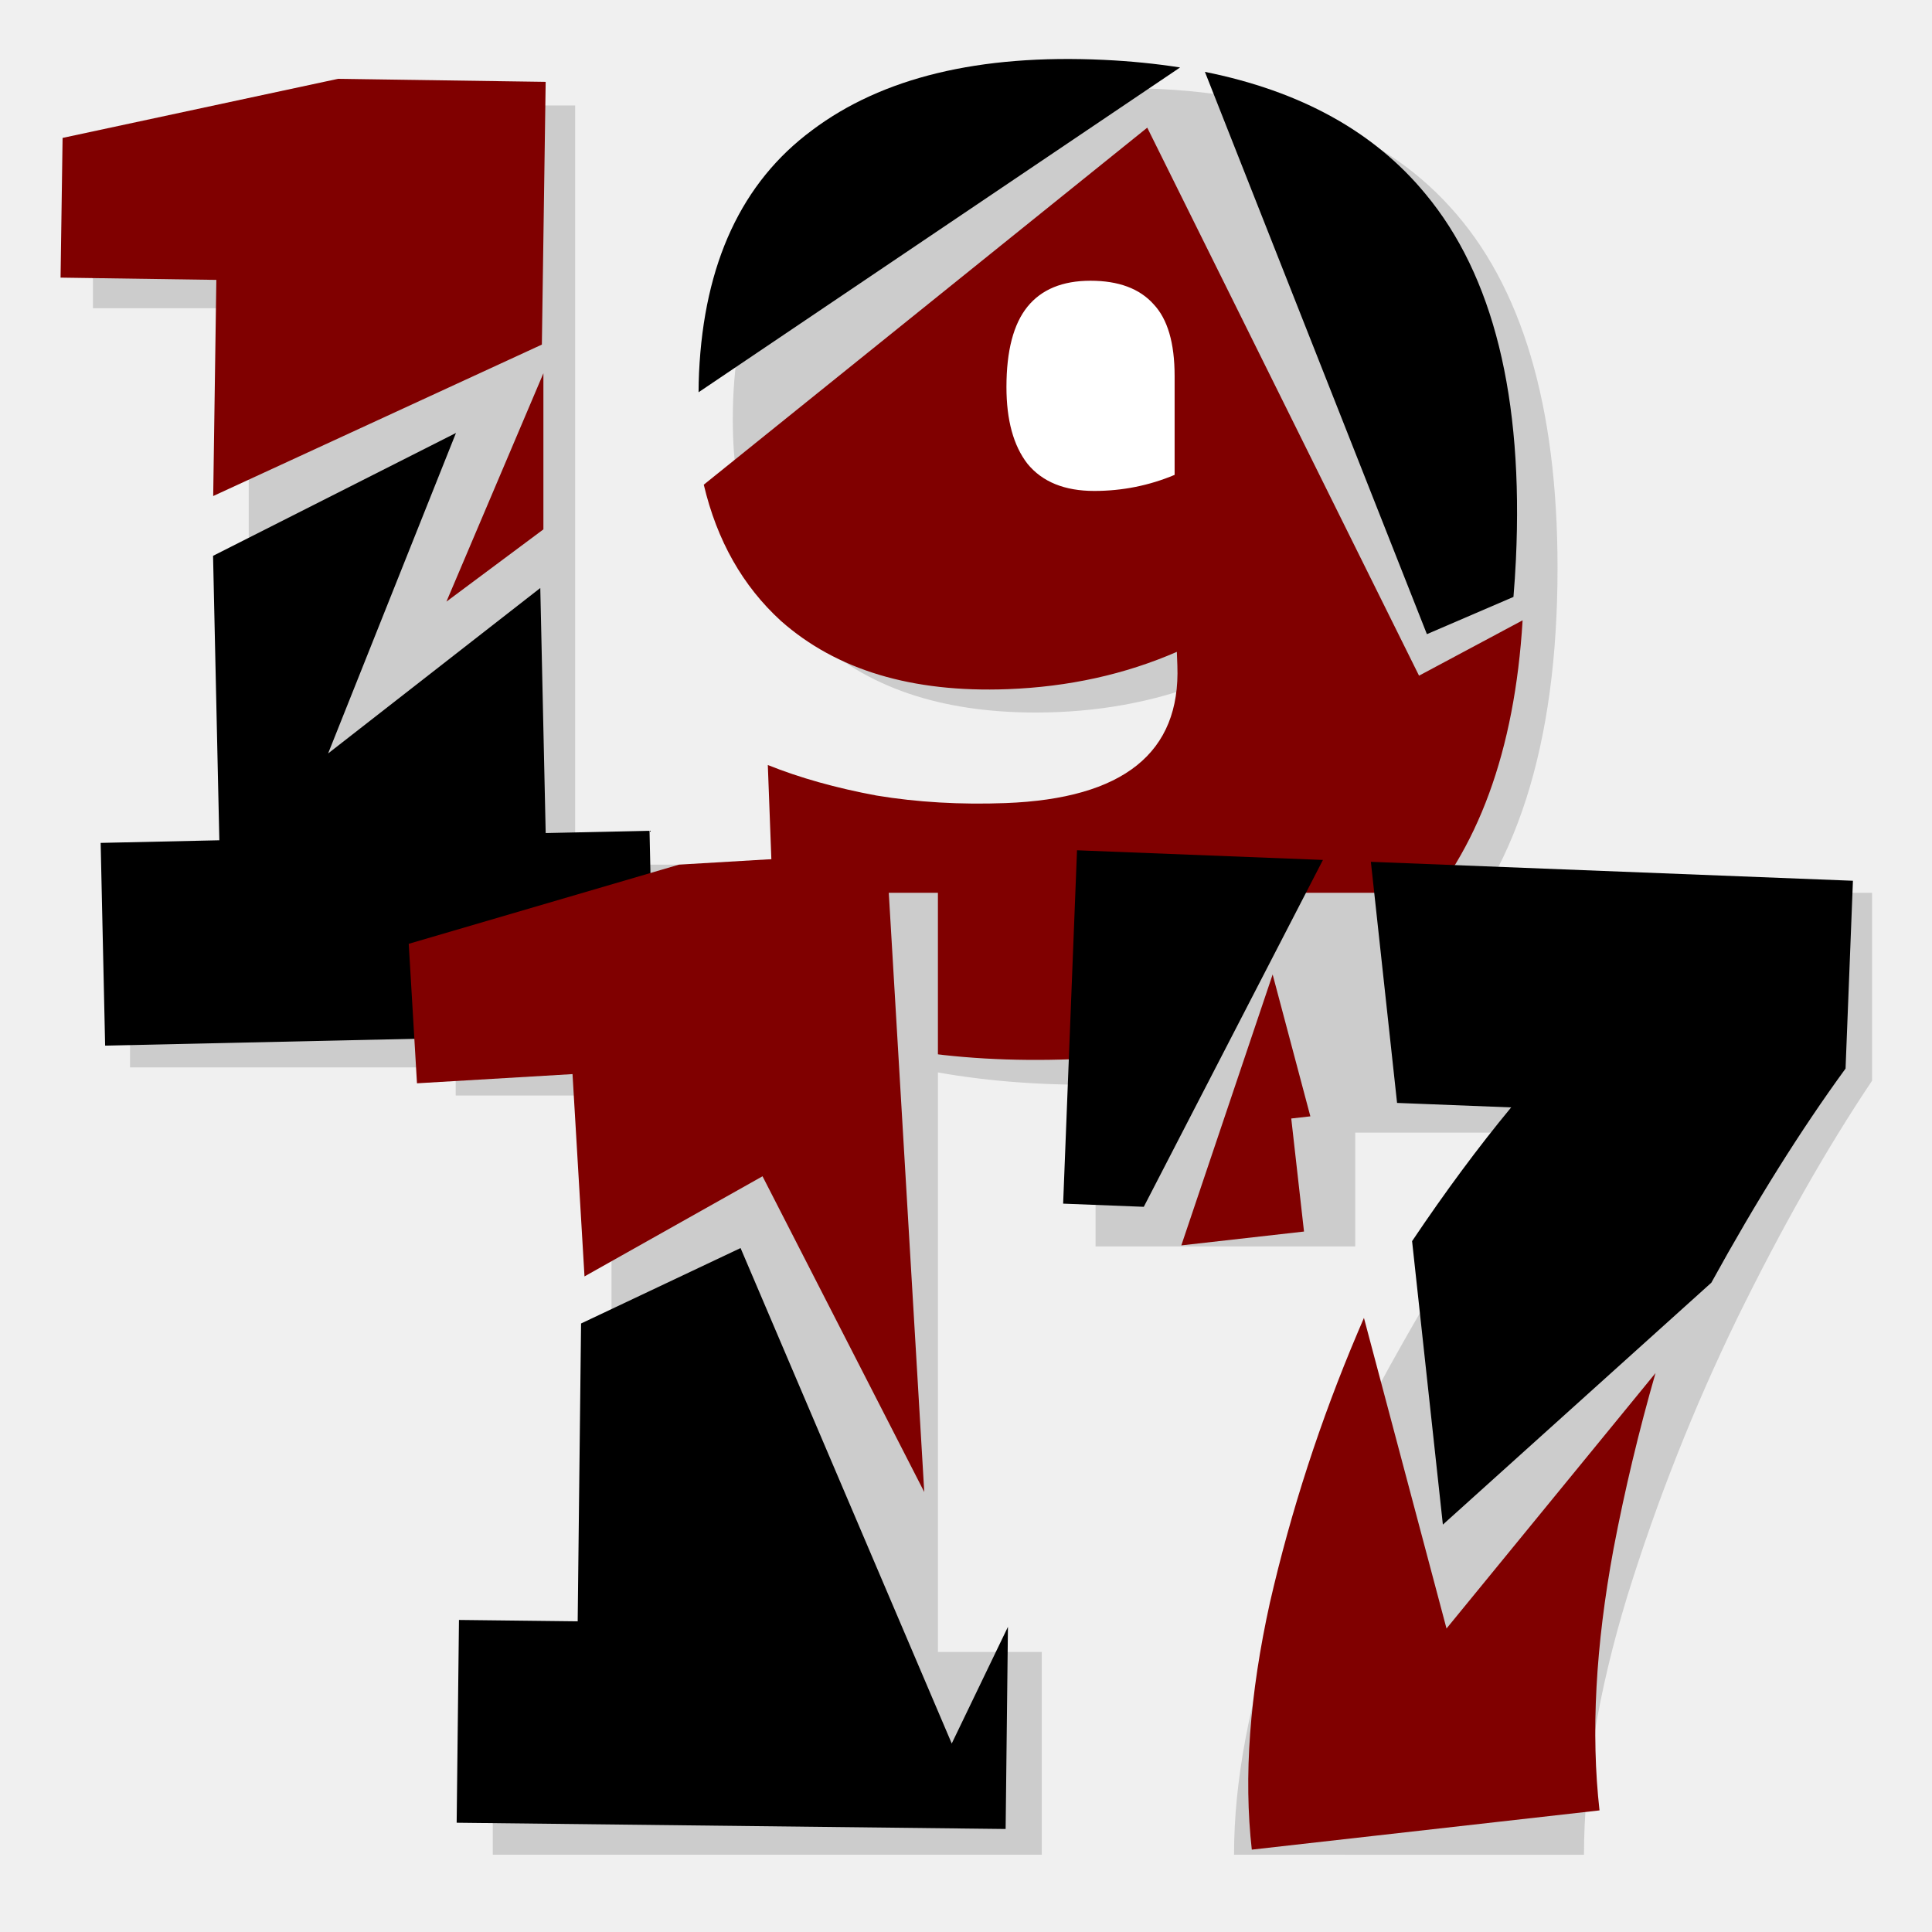
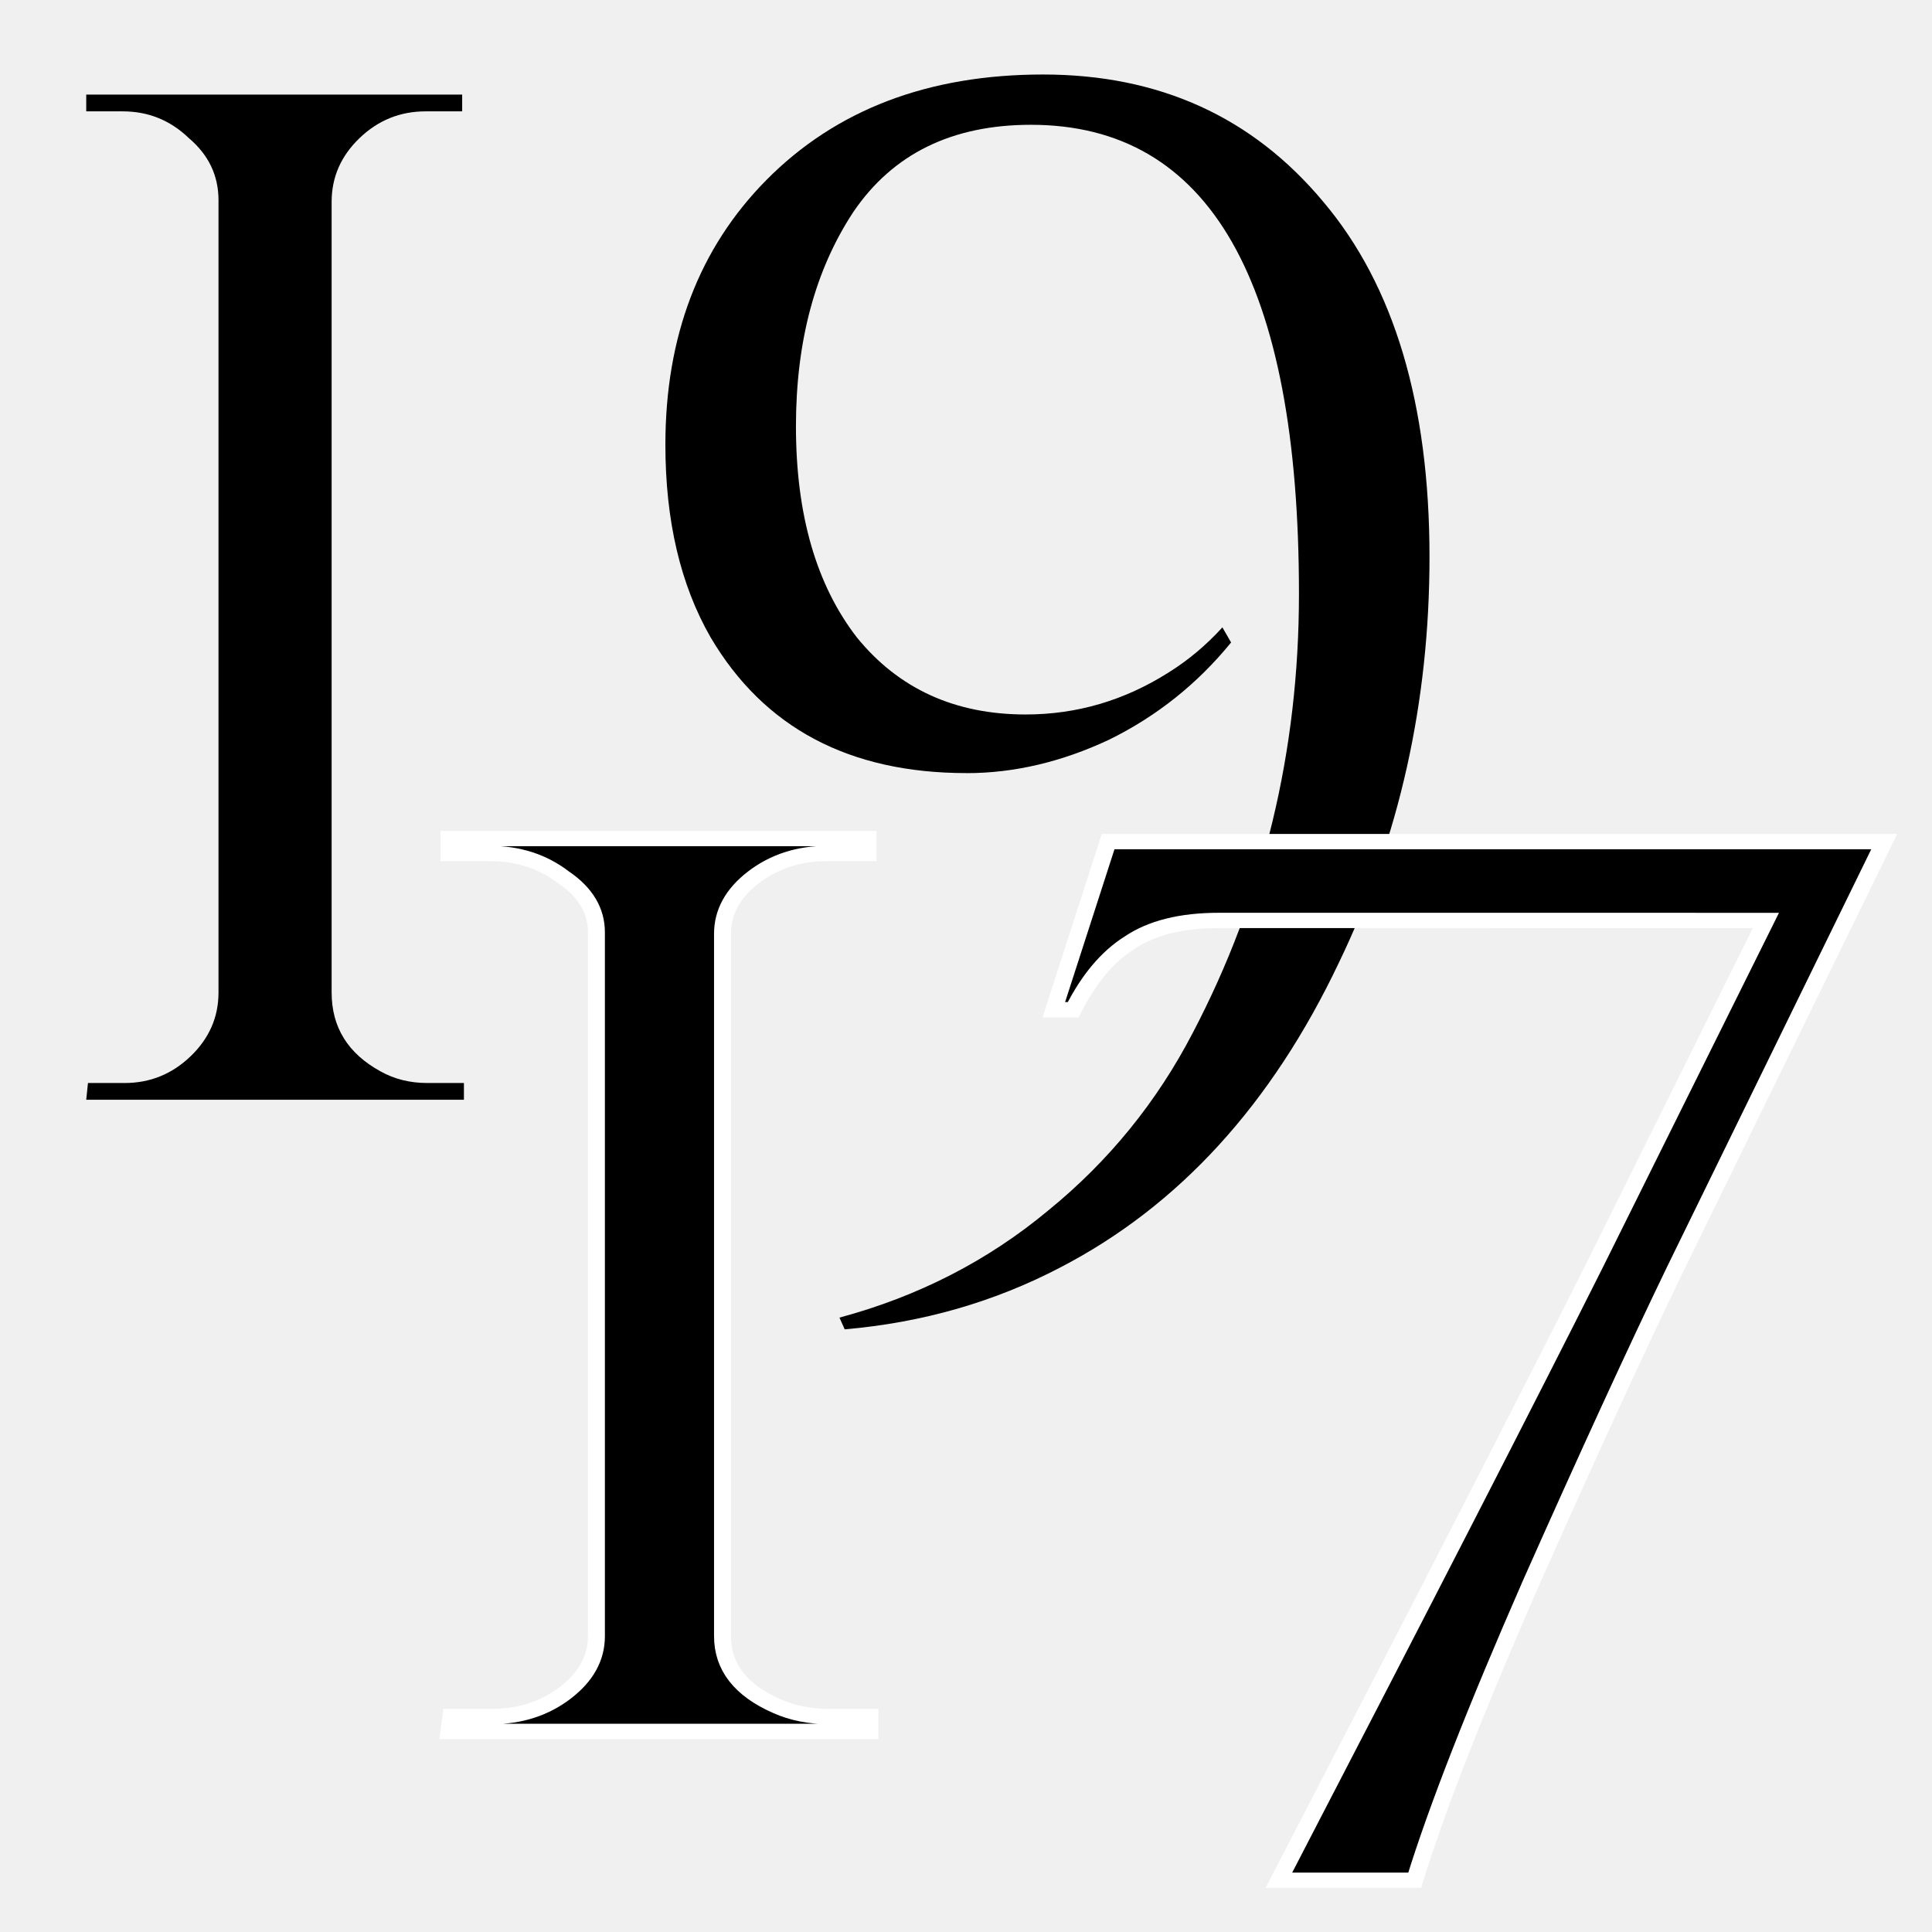
<svg xmlns="http://www.w3.org/2000/svg" width="300" height="300" viewBox="0 0 79.375 79.375" version="1.1" id="svg8">
  <defs id="defs2" />
  <g id="layer1" transform="translate(0,-217.625)">
-     <g id="g1588" transform="translate(-2.287666,-31.34102)">
-       <path d="m 7.63,292.82 v -8.331 h 4.877 v -22.86 H 6.106 v -5.74 l 11.278,-2.591 h 8.534 v 31.191 h 4.267 v 8.331 z" style="font-style:normal;font-variant:normal;font-weight:normal;font-stretch:normal;font-size:192px;line-height:1.25;font-family:'Alfa Slab One';-inkscape-font-specification:'Alfa Slab One';letter-spacing:0px;word-spacing:0px;fill:#cccccc;fill-opacity:1;stroke:none;stroke-width:0.265" id="path4493-9" />
-       <path d="m 48.396,252.586 q 9.042,0 13.462,4.877 4.42,4.826 4.42,14.834 0,10.973 -5.182,16.104 -5.131,5.131 -14.173,5.131 -3.708,0 -6.909,-0.66 -3.2,-0.61 -5.131,-1.626 v -10.262 q 1.93,0.864 4.42,1.422 2.489,0.508 5.283,0.508 7.264,0 7.264,-5.385 v -0.559 q -3.251,1.27 -7.01,1.27 -5.893,0 -9.195,-3.15 -3.251,-3.2 -3.251,-8.89 0,-6.756 4.166,-10.16 4.166,-3.454 11.836,-3.454 z m -3.454,13.411 q 0,2.032 0.864,3.15 0.914,1.118 2.743,1.118 1.727,0 3.302,-0.66 v -4.064 q 0,-2.032 -0.864,-2.946 -0.864,-0.965 -2.591,-0.965 -1.727,0 -2.591,1.067 -0.864,1.067 -0.864,3.302 z" style="font-style:normal;font-variant:normal;font-weight:normal;font-stretch:normal;font-size:192px;line-height:1.25;font-family:'Alfa Slab One';-inkscape-font-specification:'Alfa Slab One';letter-spacing:0px;word-spacing:0px;fill:#cccccc;fill-opacity:1;stroke:none;stroke-width:0.265" id="path4495" />
-       <g id="g1561">
-         <g id="g4568" transform="rotate(2.683302,-5595.175,7678.279)">
-           <path id="path4564" transform="scale(0.2645833)" d="m -1157.475,-17.391 c -19.328,0 -34.24,4.353 -44.736,13.057 -10.496,8.576 -15.744,21.376 -15.744,38.4 0,1.033 0.028,2.044 0.07,3.045 l 72.326,-53.879 c -3.779,-0.411 -7.747,-0.623 -11.916,-0.623 z" style="font-style:normal;font-variant:normal;font-weight:normal;font-stretch:normal;font-size:192px;line-height:1.25;font-family:'Alfa Slab One';-inkscape-font-specification:'Alfa Slab One';letter-spacing:0px;word-spacing:0px;fill:#000000;fill-opacity:1;stroke:none;stroke-width:1" />
-           <path id="path4562" transform="scale(0.2645833)" d="m -1141.676,-16.264 38.52,85.602 13.156,-6.406 c 0.067,-1.908 0.109,-3.843 0.109,-5.826 0,-25.216 -5.569,-43.903 -16.705,-56.063 -8.388,-9.256 -20.083,-15.022 -35.08,-17.307 z" style="font-style:normal;font-variant:normal;font-weight:normal;font-stretch:normal;font-size:192px;line-height:1.25;font-family:'Alfa Slab One';-inkscape-font-specification:'Alfa Slab One';letter-spacing:0px;word-spacing:0px;fill:#000000;fill-opacity:1;stroke:none;stroke-width:1" />
-         </g>
-         <path style="font-style:normal;font-variant:normal;font-weight:normal;font-stretch:normal;font-size:192px;line-height:1.25;font-family:'Alfa Slab One';-inkscape-font-specification:'Alfa Slab One';letter-spacing:0px;word-spacing:0px;fill:#800000;fill-opacity:1;stroke:none;stroke-width:0.265" d="m 49.422,254.211 -18.22,14.668 c 0.541,2.293 1.597,4.161 3.172,5.599 2.279,2.015 5.381,2.949 9.307,2.802 2.504,-0.094 4.823,-0.605 6.957,-1.533 l 0.021,0.559 c 0.135,3.587 -2.217,5.472 -7.057,5.654 -1.861,0.07 -3.628,-0.033 -5.299,-0.309 -1.672,-0.31 -3.162,-0.729 -4.47,-1.255 l 0.386,10.255 c 1.311,0.628 3.041,1.106 5.188,1.432 2.149,0.36 4.458,0.493 6.929,0.4 6.024,-0.227 10.681,-2.113 13.97,-5.66 2.7,-2.882 4.212,-7.006 4.537,-12.371 l -4.255,2.274 z" id="path4552" />
-         <path style="font-style:normal;font-variant:normal;font-weight:normal;font-stretch:normal;font-size:192px;line-height:1.25;font-family:'Alfa Slab One';-inkscape-font-specification:'Alfa Slab One';letter-spacing:0px;word-spacing:0px;fill:#ffffff;fill-opacity:1;stroke:none;stroke-width:0.265" d="m 47.091,260.5 c 1.151,0 2.015,0.321 2.591,0.965 0.576,0.61 0.864,1.592 0.864,2.947 v 4.064 c -1.05,0.44 -2.15,0.66 -3.302,0.66 -1.219,0 -2.134,-0.372 -2.744,-1.117 -0.576,-0.745 -0.863,-1.795 -0.863,-3.15 0,-1.49 0.288,-2.591 0.863,-3.302 0.576,-0.711 1.44,-1.067 2.591,-1.067 z" id="path4548" />
-         <path style="font-style:normal;font-variant:normal;font-weight:normal;font-stretch:normal;font-size:192px;line-height:1.25;font-family:'Alfa Slab One';-inkscape-font-specification:'Alfa Slab One';letter-spacing:0px;word-spacing:0px;fill:#800000;fill-opacity:1;stroke:none;stroke-width:0.265" d="m 16.173,252.205 -11.314,2.427 -0.083,5.74 6.4,0.093 -0.129,8.88 13.503,-6.222 0.156,-10.794 z" id="path4560" />
-         <path style="font-style:normal;font-variant:normal;font-weight:normal;font-stretch:normal;font-size:192px;line-height:1.25;font-family:'Alfa Slab One';-inkscape-font-specification:'Alfa Slab One';letter-spacing:0px;word-spacing:0px;fill:#800000;fill-opacity:1;stroke:none;stroke-width:0.265" d="m 24.613,264.301 -3.984,9.382 3.984,-2.968 z" id="path4546" />
-         <path style="font-style:normal;font-variant:normal;font-weight:normal;font-stretch:normal;font-size:192px;line-height:1.25;font-family:'Alfa Slab One';-inkscape-font-specification:'Alfa Slab One';letter-spacing:0px;word-spacing:0px;fill:#000000;fill-opacity:1;stroke:none;stroke-width:0.265" d="m 21.021,266.754 -9.98,5.048 0.258,11.686 -4.876,0.108 0.184,8.329 22.55,-0.498 -0.184,-8.329 -4.266,0.094 -0.222,-10.068 -8.717,6.797 z" id="path4544" />
-       </g>
+     <g id="g918">
+       <path d="m 8.977,258.404 v -32.556 q 0,-1.514 -1.216,-2.547 -1.144,-1.101 -2.717,-1.101 H 3.543 V 221.512 H 18.988 v 0.688 h -1.502 q -1.573,0 -2.717,1.101 -1.144,1.101 -1.144,2.615 v 32.487 q 0,2.134 2.002,3.235 0.858,0.482 1.931,0.482 h 1.502 v 0.688 H 3.543 l 0.071,-0.688 H 5.116 q 1.573,0 2.717,-1.101 1.144,-1.101 1.144,-2.615 z" style="font-style:normal;font-variant:normal;font-weight:normal;font-stretch:normal;font-size:40px;line-height:1.25;font-family:'Cinzel Decorative';-inkscape-font-specification:'Cinzel Decorative';letter-spacing:0px;word-spacing:0px;fill:#000000;fill-opacity:1;stroke:none;stroke-width:1.754" id="path840" />
+       <path d="m 39.708,249.387 q -7.222,0 -10.512,-5.575 -1.859,-3.235 -1.859,-7.915 0,-6.676 4.148,-10.875 4.291,-4.336 11.37,-4.336 7.151,0 11.513,5.231 4.362,5.162 4.362,14.592 0,8.948 -3.718,16.657 -4.147,8.741 -11.441,12.527 -4.076,2.134 -8.867,2.547 l -0.215,-0.482 q 4.863,-1.308 8.581,-4.405 3.718,-3.028 5.935,-7.296 4.362,-8.328 4.362,-18.033 0,-19.272 -11.012,-19.272 -4.863,0 -7.294,3.579 -2.36,3.579 -2.36,8.81 0,5.437 2.503,8.672 2.574,3.166 6.936,3.166 3.146,0 5.864,-1.721 1.216,-0.757 2.217,-1.858 l 0.358,0.62 q -2.074,2.547 -5.006,3.992 -2.932,1.377 -5.864,1.377 z" style="font-style:normal;font-variant:normal;font-weight:normal;font-stretch:normal;font-size:40px;line-height:1.25;font-family:'Cinzel Decorative';-inkscape-font-specification:'Cinzel Decorative';letter-spacing:0px;word-spacing:0px;fill:#000000;fill-opacity:1;stroke:none;stroke-width:1.754" id="path842" />
    </g>
-     <g id="g1601" transform="translate(-49.09834,1.005698)">
-       <path d="m 69.344,292.82 v -8.331 h 4.877 v -22.86 h -6.401 v -5.74 l 11.278,-2.591 h 8.534 v 31.191 h 4.267 v 8.331 z" style="font-style:normal;font-variant:normal;font-weight:normal;font-stretch:normal;font-size:192px;line-height:1.25;font-family:'Alfa Slab One';-inkscape-font-specification:'Alfa Slab One';letter-spacing:0px;word-spacing:0px;fill:#cccccc;fill-opacity:1;stroke:none;stroke-width:0.265" id="path4497" />
-       <path d="m 99.798,292.82 q 0,-4.521 1.88,-10.008 1.93,-5.486 4.826,-10.617 2.896,-5.182 5.842,-9.042 h -7.569 v 4.674 h -10.668 v -14.529 h 31.902 v 7.722 q -2.794,4.166 -5.537,9.754 -2.692,5.537 -4.521,11.43 -1.778,5.842 -1.778,10.617 z" style="font-style:normal;font-variant:normal;font-weight:normal;font-stretch:normal;font-size:192px;line-height:1.25;font-family:'Alfa Slab One';-inkscape-font-specification:'Alfa Slab One';letter-spacing:0px;word-spacing:0px;fill:#cccccc;fill-opacity:1;stroke:none;stroke-width:0.265" id="path4499" />
-       <g id="g1571">
-         <path style="font-style:normal;font-variant:normal;font-weight:normal;font-stretch:normal;font-size:192px;line-height:1.25;font-family:'Alfa Slab One';-inkscape-font-specification:'Alfa Slab One';letter-spacing:0px;word-spacing:0px;fill:#800000;fill-opacity:1;stroke:none;stroke-width:0.265" d="m 76.996,252.142 -11.105,3.253 0.339,5.731 6.39,-0.378 0.492,8.312 7.314,-4.114 6.645,12.972 -1.556,-26.28 z" id="path4558" />
-         <g id="g4576" transform="rotate(2.249873,-6587.91,9134.751)">
-           <path id="path4556" transform="scale(0.2645833)" d="m -984.705,-14.701 v 54.912 h 12.533 l 25.682,-54.912 z" style="font-style:normal;font-variant:normal;font-weight:normal;font-stretch:normal;font-size:192px;line-height:1.25;font-family:'Alfa Slab One';-inkscape-font-specification:'Alfa Slab One';letter-spacing:0px;word-spacing:0px;fill:#000000;fill-opacity:1;stroke:none;stroke-width:1" />
-           <path id="path4554" transform="scale(0.2645833)" d="m -939.041,-14.701 5.535,37.248 h 17.729 c -4.88,6.395 -9.732,13.523 -14.557,21.355 l 6.506,43.795 40.18,-39.172 c 6.451,-12.898 12.957,-24.259 19.52,-34.043 v -29.184 z" style="font-style:normal;font-variant:normal;font-weight:normal;font-stretch:normal;font-size:192px;line-height:1.25;font-family:'Alfa Slab One';-inkscape-font-specification:'Alfa Slab One';letter-spacing:0px;word-spacing:0px;fill:#000000;fill-opacity:1;stroke:none;stroke-width:1" />
-         </g>
-         <path style="font-style:normal;font-variant:normal;font-weight:normal;font-stretch:normal;font-size:192px;line-height:1.25;font-family:'Alfa Slab One';-inkscape-font-specification:'Alfa Slab One';letter-spacing:0px;word-spacing:0px;fill:#000000;fill-opacity:1;stroke:none;stroke-width:0.265" d="m 79.524,267.895 -6.553,3.099 -0.139,12.236 -4.877,-0.056 -0.095,8.331 22.554,0.257 0.095,-8.305 -2.309,4.793 z" id="path4542" />
-         <g id="g4572" transform="rotate(-6.438067,2207.416,-2995.22)">
-           <path id="path4550" transform="scale(0.2645833)" d="m -944.748,0 -18.807,40.211 h 19.17 V 22.547 h 2.986 z" style="font-style:normal;font-variant:normal;font-weight:normal;font-stretch:normal;font-size:192px;line-height:1.25;font-family:'Alfa Slab One';-inkscape-font-specification:'Alfa Slab One';letter-spacing:0px;word-spacing:0px;fill:#800000;fill-opacity:1;stroke:none;stroke-width:1" />
-           <path id="path4493" transform="scale(0.2645833)" d="m -936.641,54.58 c -0.406,0.715 -0.811,1.417 -1.217,2.143 -7.296,12.928 -13.376,26.303 -18.24,40.127 -4.736,13.824 -7.104,26.432 -7.104,37.824 h 54.336 c 0,-12.032 2.241,-25.407 6.721,-40.127 2.779,-8.956 5.962,-17.747 9.533,-26.377 l -36.695,35.775 z" style="font-style:normal;font-variant:normal;font-weight:normal;font-stretch:normal;font-size:192px;line-height:1.25;font-family:'Alfa Slab One';-inkscape-font-specification:'Alfa Slab One';letter-spacing:0px;word-spacing:0px;fill:#800000;fill-opacity:1;stroke:none;stroke-width:1" />
-         </g>
-       </g>
+     <g id="g914" transform="matrix(1.271821,0,0,1.149772,-21.0426,-44.16354)" style="stroke:#ffffff;stroke-width:0.547;stroke-miterlimit:4;stroke-dasharray:none;stroke-opacity:1">
+       <path d="m 35.812,286.152 v -25.15 q 0,-1.17 -1.066,-1.967 -1.003,-0.851 -2.382,-0.851 h -1.316 v -0.532 h 13.538 v 0.532 h -1.316 q -1.379,0 -2.382,0.851 -1.003,0.851 -1.003,2.02 v 25.097 q 0,1.648 1.755,2.499 0.752,0.372 1.692,0.372 h 1.316 v 0.532 H 31.048 l 0.063,-0.532 h 1.316 q 1.379,0 2.382,-0.851 1.003,-0.851 1.003,-2.02 z" style="font-style:normal;font-variant:normal;font-weight:normal;font-stretch:normal;font-size:40px;line-height:1.25;font-family:'Cinzel Decorative';-inkscape-font-specification:'Cinzel Decorative';letter-spacing:0px;word-spacing:0px;fill:#000000;fill-opacity:1;stroke:#ffffff;stroke-width:0.547;stroke-miterlimit:4;stroke-dasharray:none;stroke-opacity:1" id="path844" />
+       <path d="m 55.915,260.577 q -1.818,0 -2.883,0.798 -1.066,0.744 -1.818,2.393 h -0.627 l 1.755,-6.008 h 25.071 l -6.769,15.313 q -1.88,4.307 -4.638,11.166 -2.695,6.806 -3.761,10.634 0,0 -4.387,0 7.082,-15.1 10.216,-22.013 l 5.516,-12.282 z" style="font-style:normal;font-variant:normal;font-weight:normal;font-stretch:normal;font-size:40px;line-height:1.25;font-family:'Cinzel Decorative';-inkscape-font-specification:'Cinzel Decorative';letter-spacing:0px;word-spacing:0px;fill:#000000;fill-opacity:1;stroke:#ffffff;stroke-width:0.547;stroke-miterlimit:4;stroke-dasharray:none;stroke-opacity:1" id="path846" />
    </g>
  </g>
</svg>
